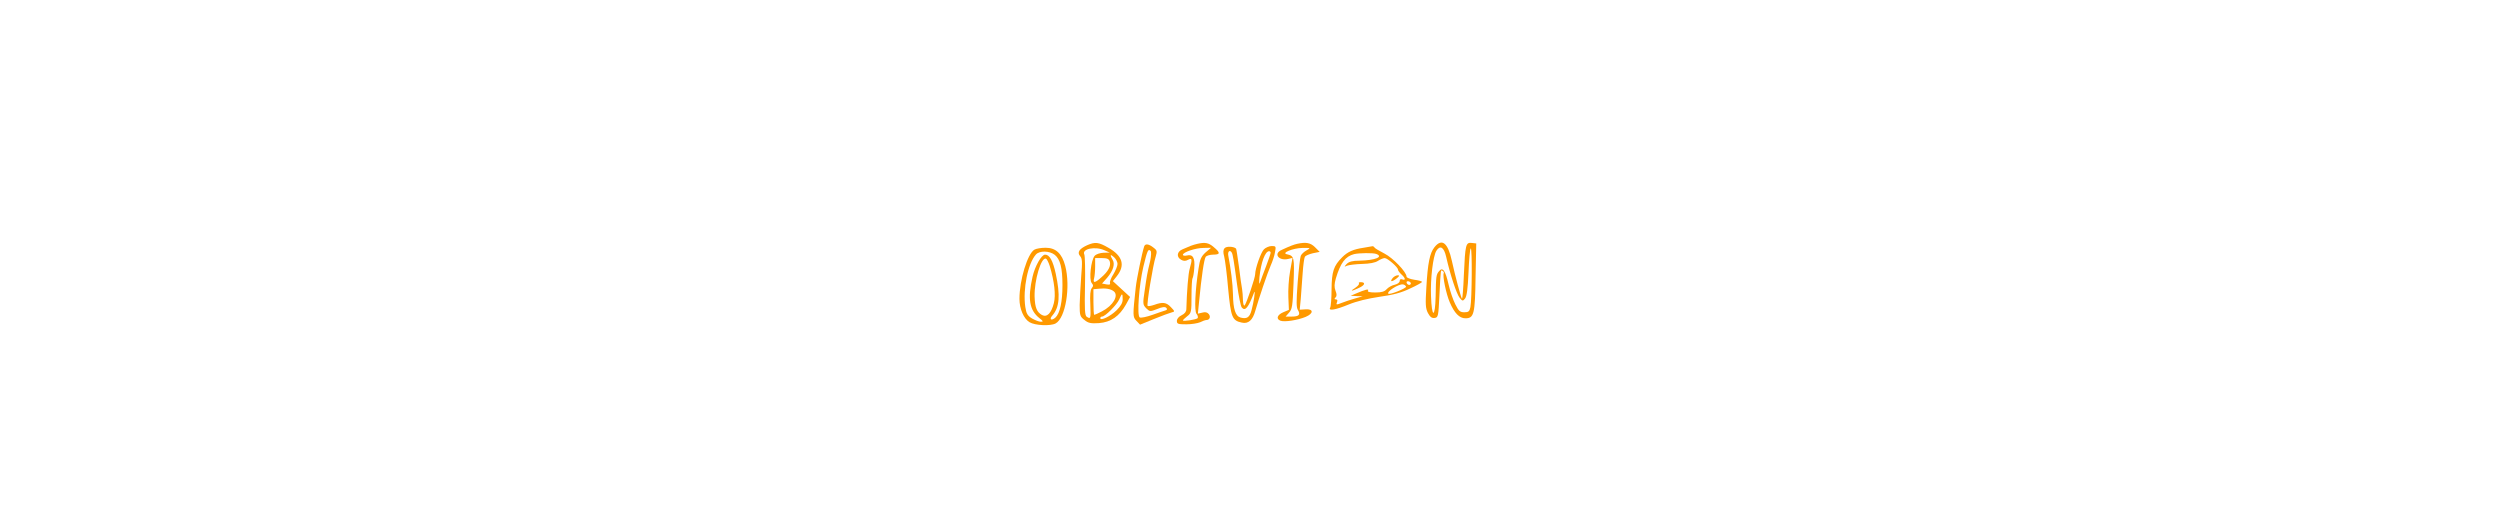
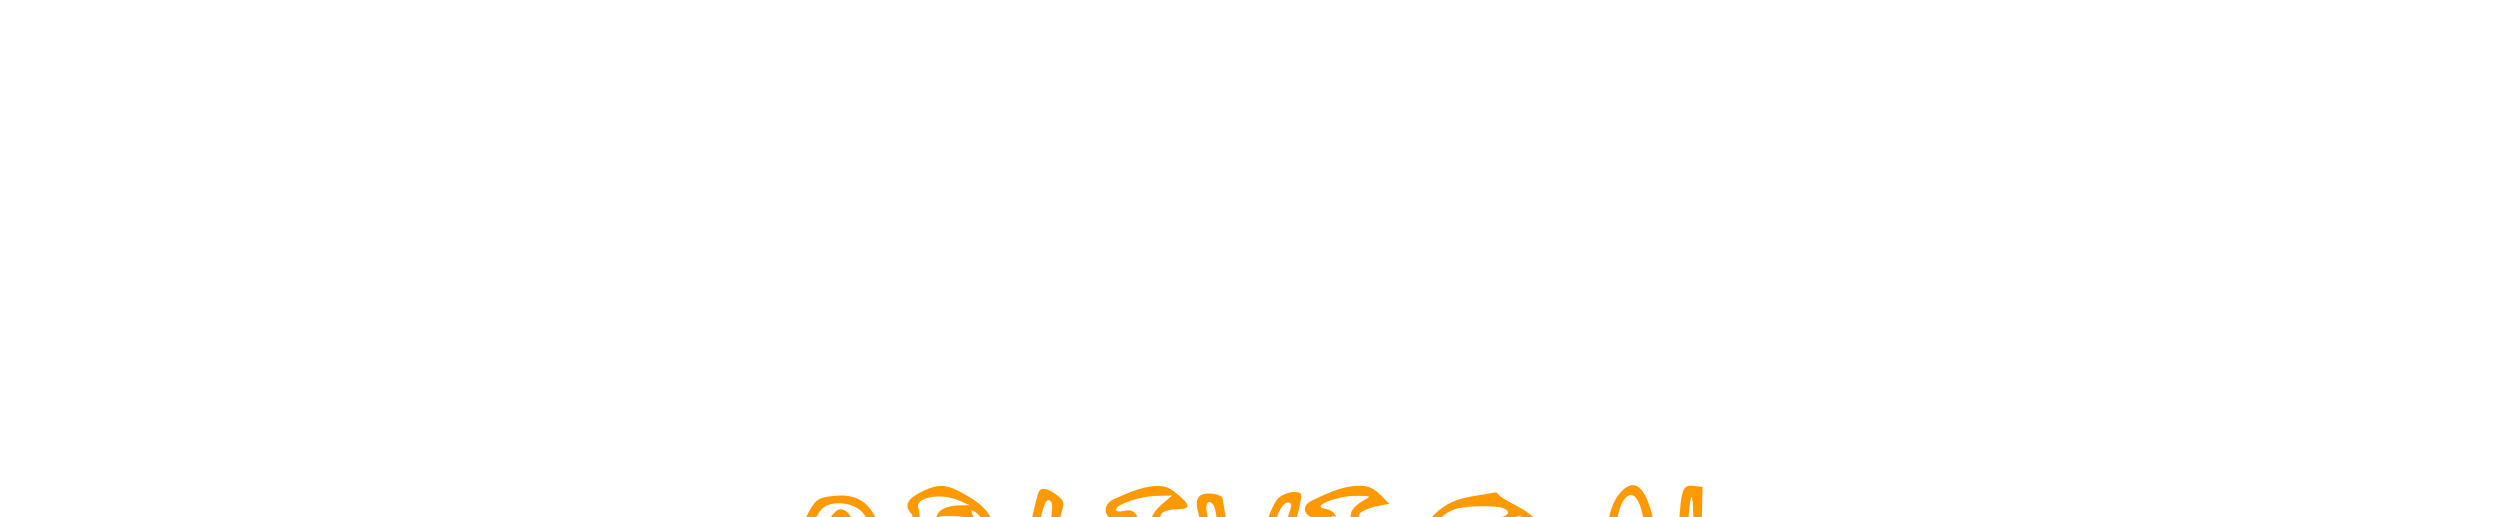
- <svg xmlns="http://www.w3.org/2000/svg" version="1.0" width="971.6pt" height="200.6pt" viewBox="0 0 300 300" preserveAspectRatio="xMidYMid meet">
+ <svg xmlns="http://www.w3.org/2000/svg" version="1.0" width="971.6pt" height="200.6pt" viewBox="0 0 300 150" preserveAspectRatio="xMidYMid meet">
  <g transform="translate(0,300) scale(0.1,-0.1)" fill="#ff9900" stroke="none">
    <path d="M554 1575 c-46 -21 -60 -41 -42 -63 13 -14 14 -33 7 -117 -4 -55 -8 -130 -9 -167 0 -61 2 -68 28 -88 22 -18 37 -21 84 -18 69 5 119 40 157 108 l24 44 -50 46 -50 46 23 29 c50 63 34 118 -49 165 -57 33 -77 35 -123 15z m101 -30 l30 -13 -36 -1 c-21 -1 -43 -8 -52 -18 -21 -24 -34 -138 -17 -158 10 -12 10 -18 0 -30 -8 -10 -11 -41 -8 -95 3 -83 2 -86 -21 -71 -11 7 -13 43 -10 177 2 93 0 176 -4 185 -16 33 64 49 118 24z m75 -79 c0 -12 -11 -38 -24 -60 -14 -21 -22 -44 -20 -51 4 -9 -3 -11 -20 -8 l-26 5 30 34 c35 41 47 80 31 105 -17 28 -13 34 9 14 11 -10 20 -28 20 -39z m-45 14 c8 -25 -9 -58 -49 -92 -38 -34 -50 -35 -42 -5 3 12 6 43 6 70 l0 47 39 0 c31 0 41 -5 46 -20z m23 -173 c31 -24 -4 -84 -69 -117 -21 -11 -41 -20 -44 -20 -3 0 -5 33 -5 74 l0 75 33 3 c38 4 67 -1 85 -15z m52 -47 c0 -20 -11 -39 -36 -64 -36 -35 -94 -63 -94 -45 0 5 4 9 10 9 18 0 87 69 100 100 16 38 20 38 20 0z" />
    <path d="M1195 1583 c-11 -2 -29 -8 -40 -12 -11 -5 -32 -13 -47 -20 -33 -13 -37 -45 -8 -61 14 -8 26 -8 40 0 24 13 25 3 10 -50 -9 -29 -17 -132 -20 -237 0 -14 -10 -27 -27 -35 -17 -8 -28 -21 -28 -33 0 -18 7 -20 55 -20 30 0 66 6 80 12 14 7 30 13 37 13 19 0 26 20 13 35 -8 10 -21 13 -37 8 l-26 -6 7 69 c14 146 29 249 39 262 5 6 25 12 43 12 42 0 43 11 3 44 -29 25 -50 29 -94 19z m47 -50 c-26 -24 -33 -39 -41 -93 -20 -127 -25 -249 -12 -264 7 -8 10 -19 7 -25 -6 -8 -86 -21 -86 -13 0 2 11 13 25 24 24 18 25 25 25 117 0 54 3 100 6 104 3 3 8 29 10 58 5 60 -8 83 -43 74 -13 -3 -23 -1 -23 4 0 15 73 40 120 40 l44 1 -32 -27z" />
    <path d="M1775 1583 c-19 -4 -43 -13 -92 -36 -49 -22 -15 -65 39 -52 l25 6 -14 -78 c-8 -43 -12 -111 -10 -151 l3 -73 -33 -14 c-35 -15 -43 -39 -16 -49 23 -9 100 3 146 22 48 20 47 48 -1 44 l-33 -2 6 62 c2 35 7 102 11 149 3 47 9 90 13 97 4 6 25 15 46 20 l40 8 -27 27 c-26 26 -52 31 -103 20z m54 -38 c-15 -8 -30 -22 -34 -32 -4 -10 -12 -80 -18 -156 -8 -108 -8 -143 1 -158 17 -28 7 -39 -35 -39 l-36 0 20 23 c18 19 21 39 26 169 6 153 4 161 -38 170 -36 7 34 36 90 37 49 0 49 0 24 -14z" />
    <path d="M2572 1563 c-27 -34 -39 -91 -47 -234 -6 -98 -5 -120 9 -148 13 -24 23 -31 39 -29 21 3 22 9 28 133 8 157 7 148 19 140 6 -4 8 -9 6 -13 -8 -13 14 -121 35 -169 27 -63 56 -93 91 -93 50 0 56 24 59 240 l4 195 -26 3 c-35 4 -38 -8 -46 -186 -3 -78 -8 -140 -11 -138 -6 6 -41 138 -59 221 -23 105 -58 132 -101 78z m68 -55 c23 -103 61 -217 78 -238 17 -21 19 -21 32 -5 10 13 16 56 20 151 3 73 8 136 13 140 9 9 7 -298 -2 -341 -5 -25 -11 -30 -35 -30 -25 0 -33 7 -52 45 -13 25 -31 77 -40 117 -18 80 -34 103 -55 77 -17 -20 -18 -28 -20 -147 -3 -129 -23 -126 -27 4 -4 99 12 230 31 261 22 35 44 22 57 -34z" />
    <path d="M885 1568 c-12 -36 -44 -190 -49 -238 -18 -165 -18 -172 4 -195 l21 -22 81 33 c44 18 90 35 102 38 20 5 20 6 -4 31 -26 28 -48 31 -97 13 -18 -6 -35 -9 -38 -6 -7 7 31 238 47 287 9 31 8 36 -13 52 -28 22 -48 24 -54 7z m35 -84 c-18 -75 -19 -83 -32 -172 -12 -79 -11 -83 9 -104 21 -20 22 -20 64 -4 28 12 45 14 52 7 7 -7 6 -12 -4 -15 -8 -2 -42 -14 -76 -26 -34 -12 -67 -19 -74 -15 -17 11 -4 187 21 294 23 95 28 107 42 93 5 -5 4 -28 -2 -58z" />
    <path d="M1352 1557 c-8 -9 -9 -24 -2 -48 5 -19 16 -103 23 -187 16 -166 23 -185 79 -197 38 -9 64 14 79 69 20 70 70 219 89 262 10 22 22 57 25 77 7 35 6 37 -19 37 -14 0 -35 -9 -45 -19 -18 -18 -51 -112 -51 -145 0 -21 -50 -168 -61 -181 -5 -5 -9 8 -10 30 0 22 -3 51 -5 65 -3 14 -11 71 -18 128 -8 57 -15 105 -17 107 -13 13 -57 15 -67 2z m42 -25 c6 -11 11 -38 31 -187 9 -66 21 -125 27 -132 20 -24 38 -2 72 87 10 24 -3 -61 -15 -103 -11 -42 -27 -52 -63 -43 -30 8 -44 48 -45 136 -1 59 -13 152 -27 223 -5 25 8 38 20 19z m226 -1 c0 -5 -12 -40 -26 -77 -15 -38 -30 -80 -35 -94 -6 -17 -7 -8 -4 30 9 85 33 150 56 150 5 0 9 -4 9 -9z" />
    <path d="M2160 1560 c-61 -9 -93 -24 -124 -55 -50 -50 -61 -83 -62 -186 0 -53 -4 -101 -8 -107 -13 -21 32 -13 107 18 46 19 112 35 180 45 79 11 128 24 177 48 38 17 69 35 70 38 0 4 -20 10 -45 13 -25 4 -45 12 -45 18 0 27 -79 109 -128 134 -29 15 -55 30 -58 35 -3 5 -8 8 -12 8 -4 -1 -27 -5 -52 -9z m74 -36 c44 -17 -7 -37 -97 -39 -42 0 -62 -6 -75 -19 -16 -18 -16 -18 3 -10 11 4 50 9 87 10 43 1 76 7 92 18 14 9 31 16 39 16 16 0 77 -53 77 -67 0 -5 9 -18 20 -28 24 -21 26 -37 5 -29 -9 4 -15 0 -15 -9 0 -9 -12 -18 -29 -22 -16 -3 -37 -15 -47 -26 -12 -14 -30 -19 -66 -19 -33 0 -47 4 -42 11 7 12 -17 6 -70 -17 l-31 -13 35 -2 35 -1 -45 -13 c-25 -7 -58 -18 -73 -24 -36 -14 -38 -14 -31 4 4 9 1 15 -7 15 -9 0 -10 3 -2 11 8 8 8 19 0 39 -8 21 -7 40 2 72 27 90 55 128 106 141 30 7 111 8 129 1z m200 -175 c-6 -11 -24 -2 -24 11 0 5 7 7 15 4 8 -4 12 -10 9 -15z m-27 -15 c3 -9 -95 -49 -103 -41 -12 12 61 58 85 54 8 -1 16 -7 18 -13z" />
    <path d="M2330 1385 c-19 -23 -8 -26 20 -5 19 15 21 20 9 20 -9 0 -22 -7 -29 -15z" />
    <path d="M2133 1353 c4 -3 -5 -15 -20 -25 -35 -22 -25 -23 21 -1 35 16 39 33 9 33 -9 0 -13 -3 -10 -7z" />
    <path d="M247 1549 c-40 -23 -87 -177 -87 -286 0 -58 25 -116 59 -136 32 -19 121 -23 151 -7 58 31 88 213 56 335 -19 72 -55 105 -114 105 -26 0 -55 -5 -65 -11z m118 -30 c32 -26 45 -76 45 -177 0 -97 -15 -164 -41 -188 -24 -21 -38 -10 -17 13 41 48 46 116 19 242 -17 77 -36 111 -62 111 -21 0 -59 -67 -73 -129 -29 -128 -18 -194 40 -240 23 -18 24 -21 8 -21 -11 0 -33 9 -51 19 -26 16 -33 28 -39 67 -15 104 15 253 62 305 21 23 78 22 109 -2z m-29 -65 c27 -90 36 -168 24 -216 -15 -59 -40 -84 -69 -69 -30 17 -41 43 -43 108 -2 94 38 229 66 220 5 -2 15 -21 22 -43z" />
  </g>
</svg>
